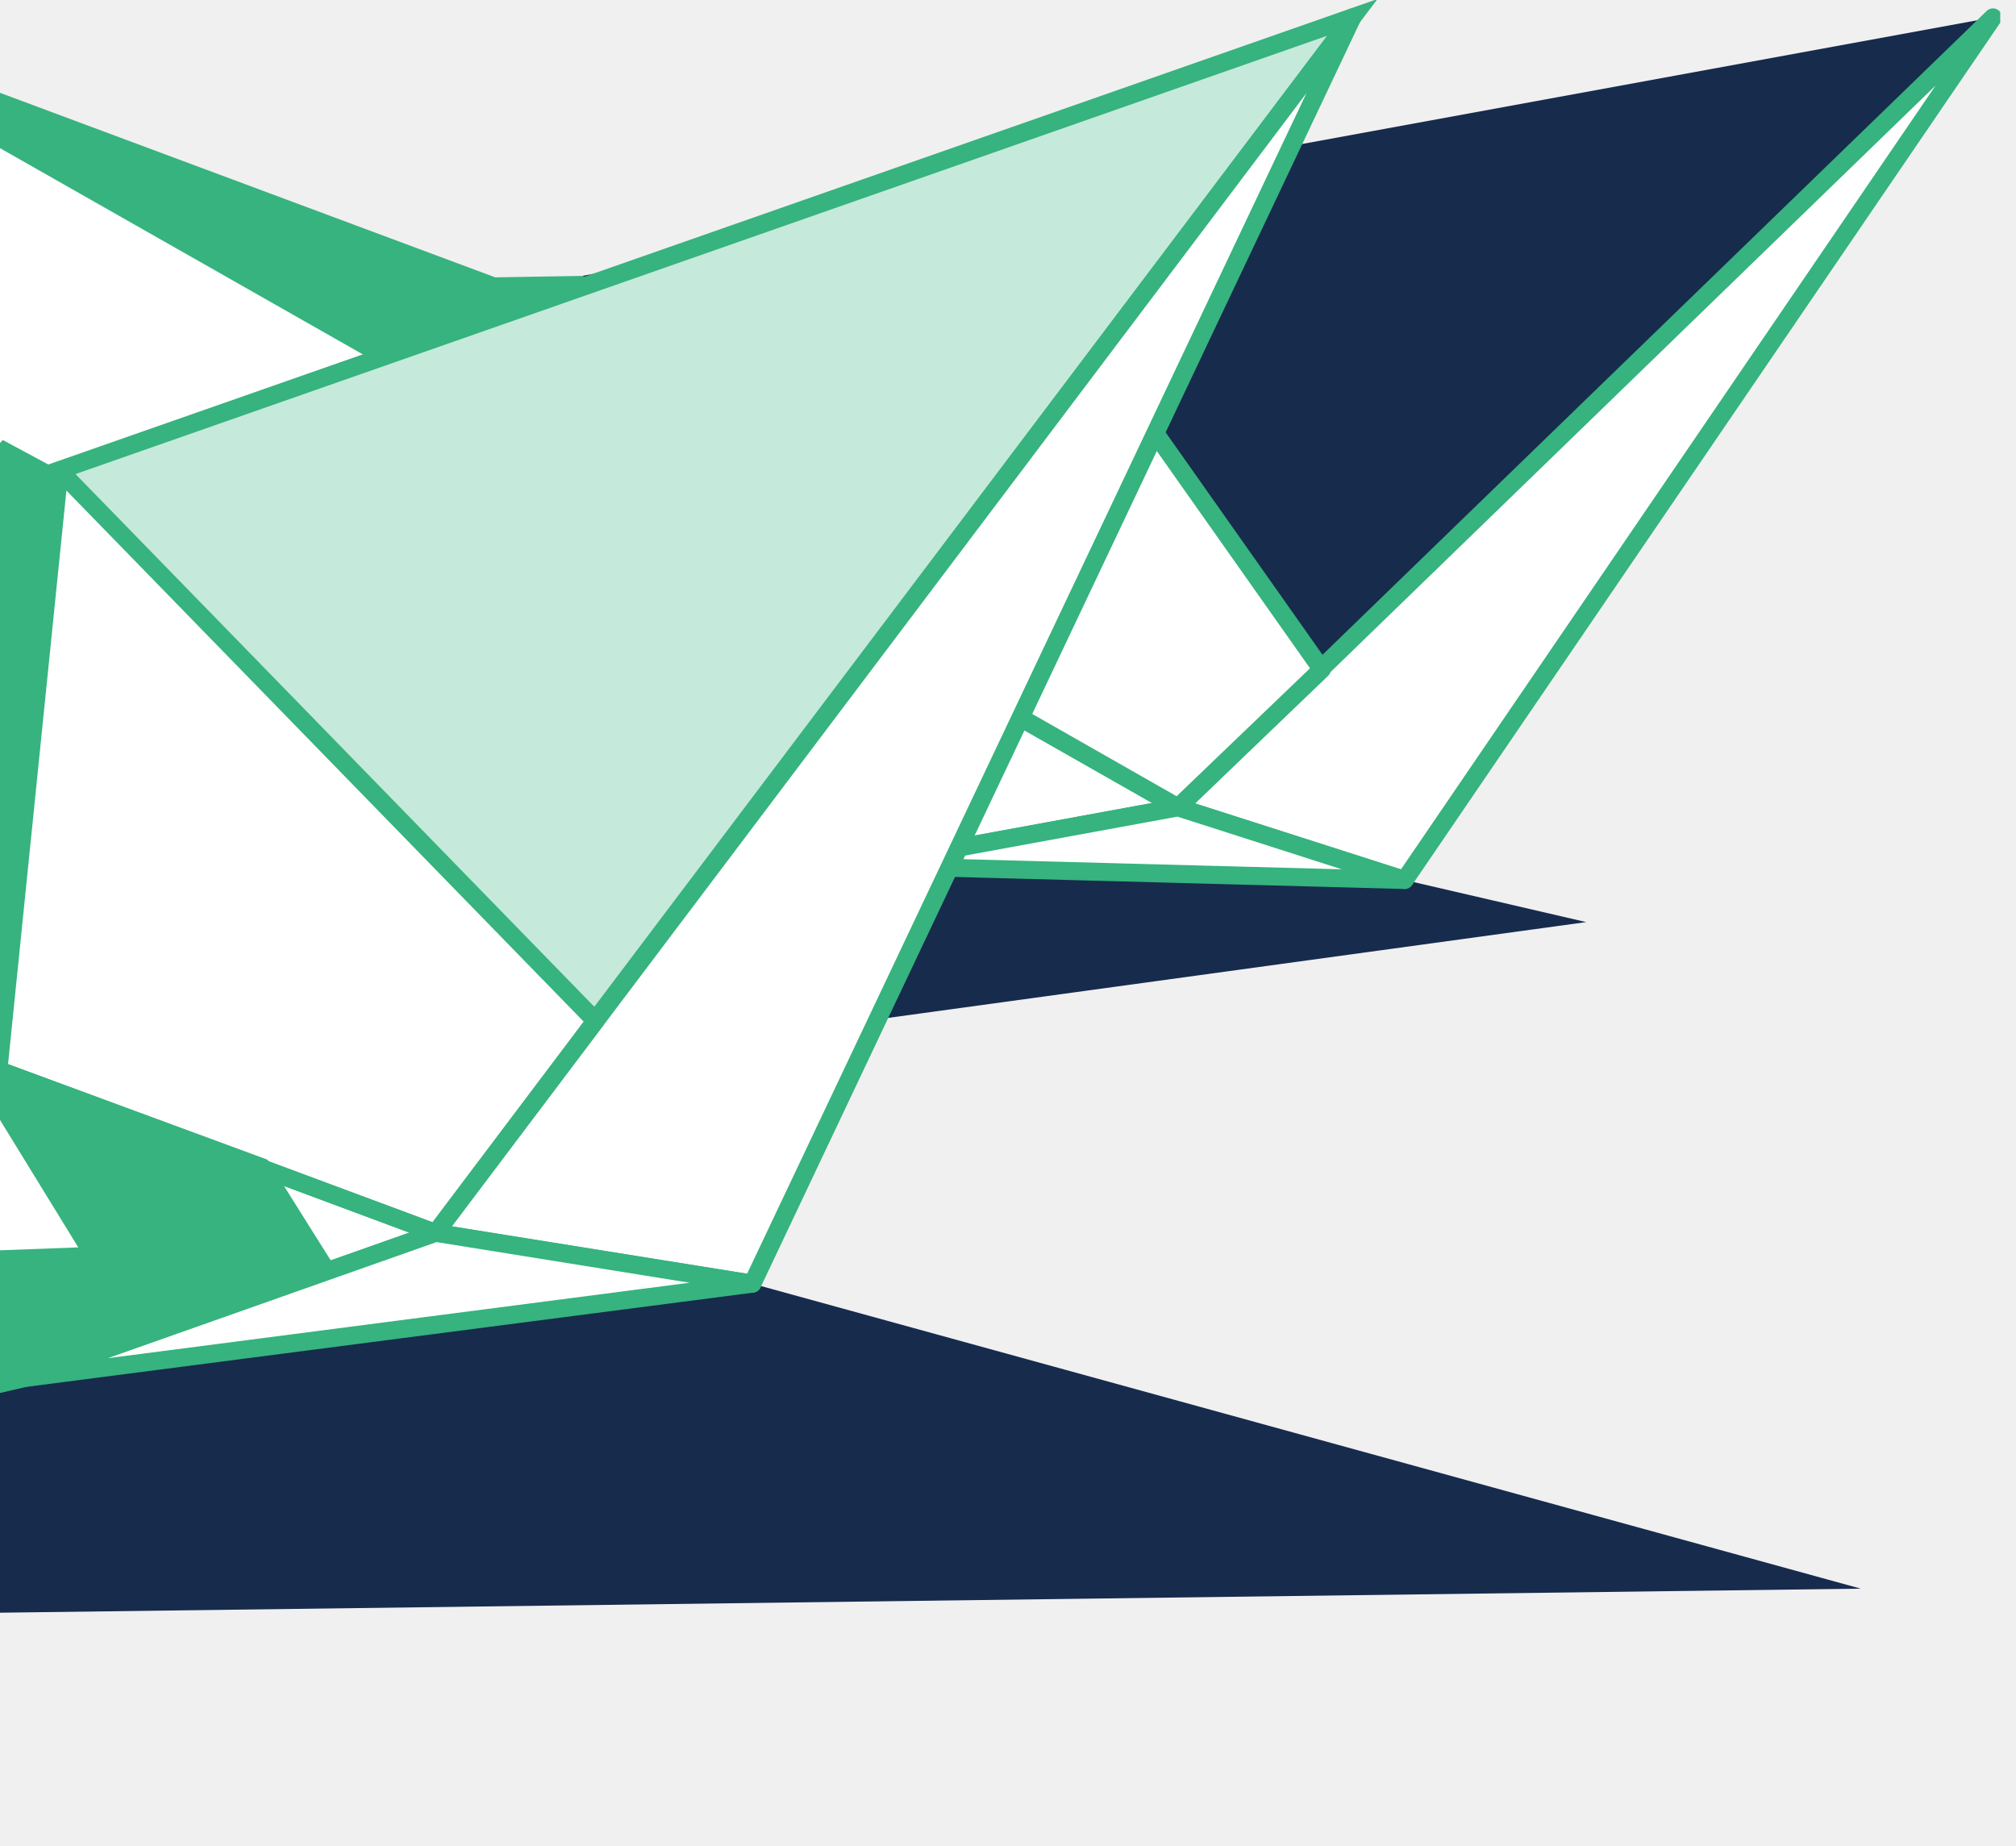
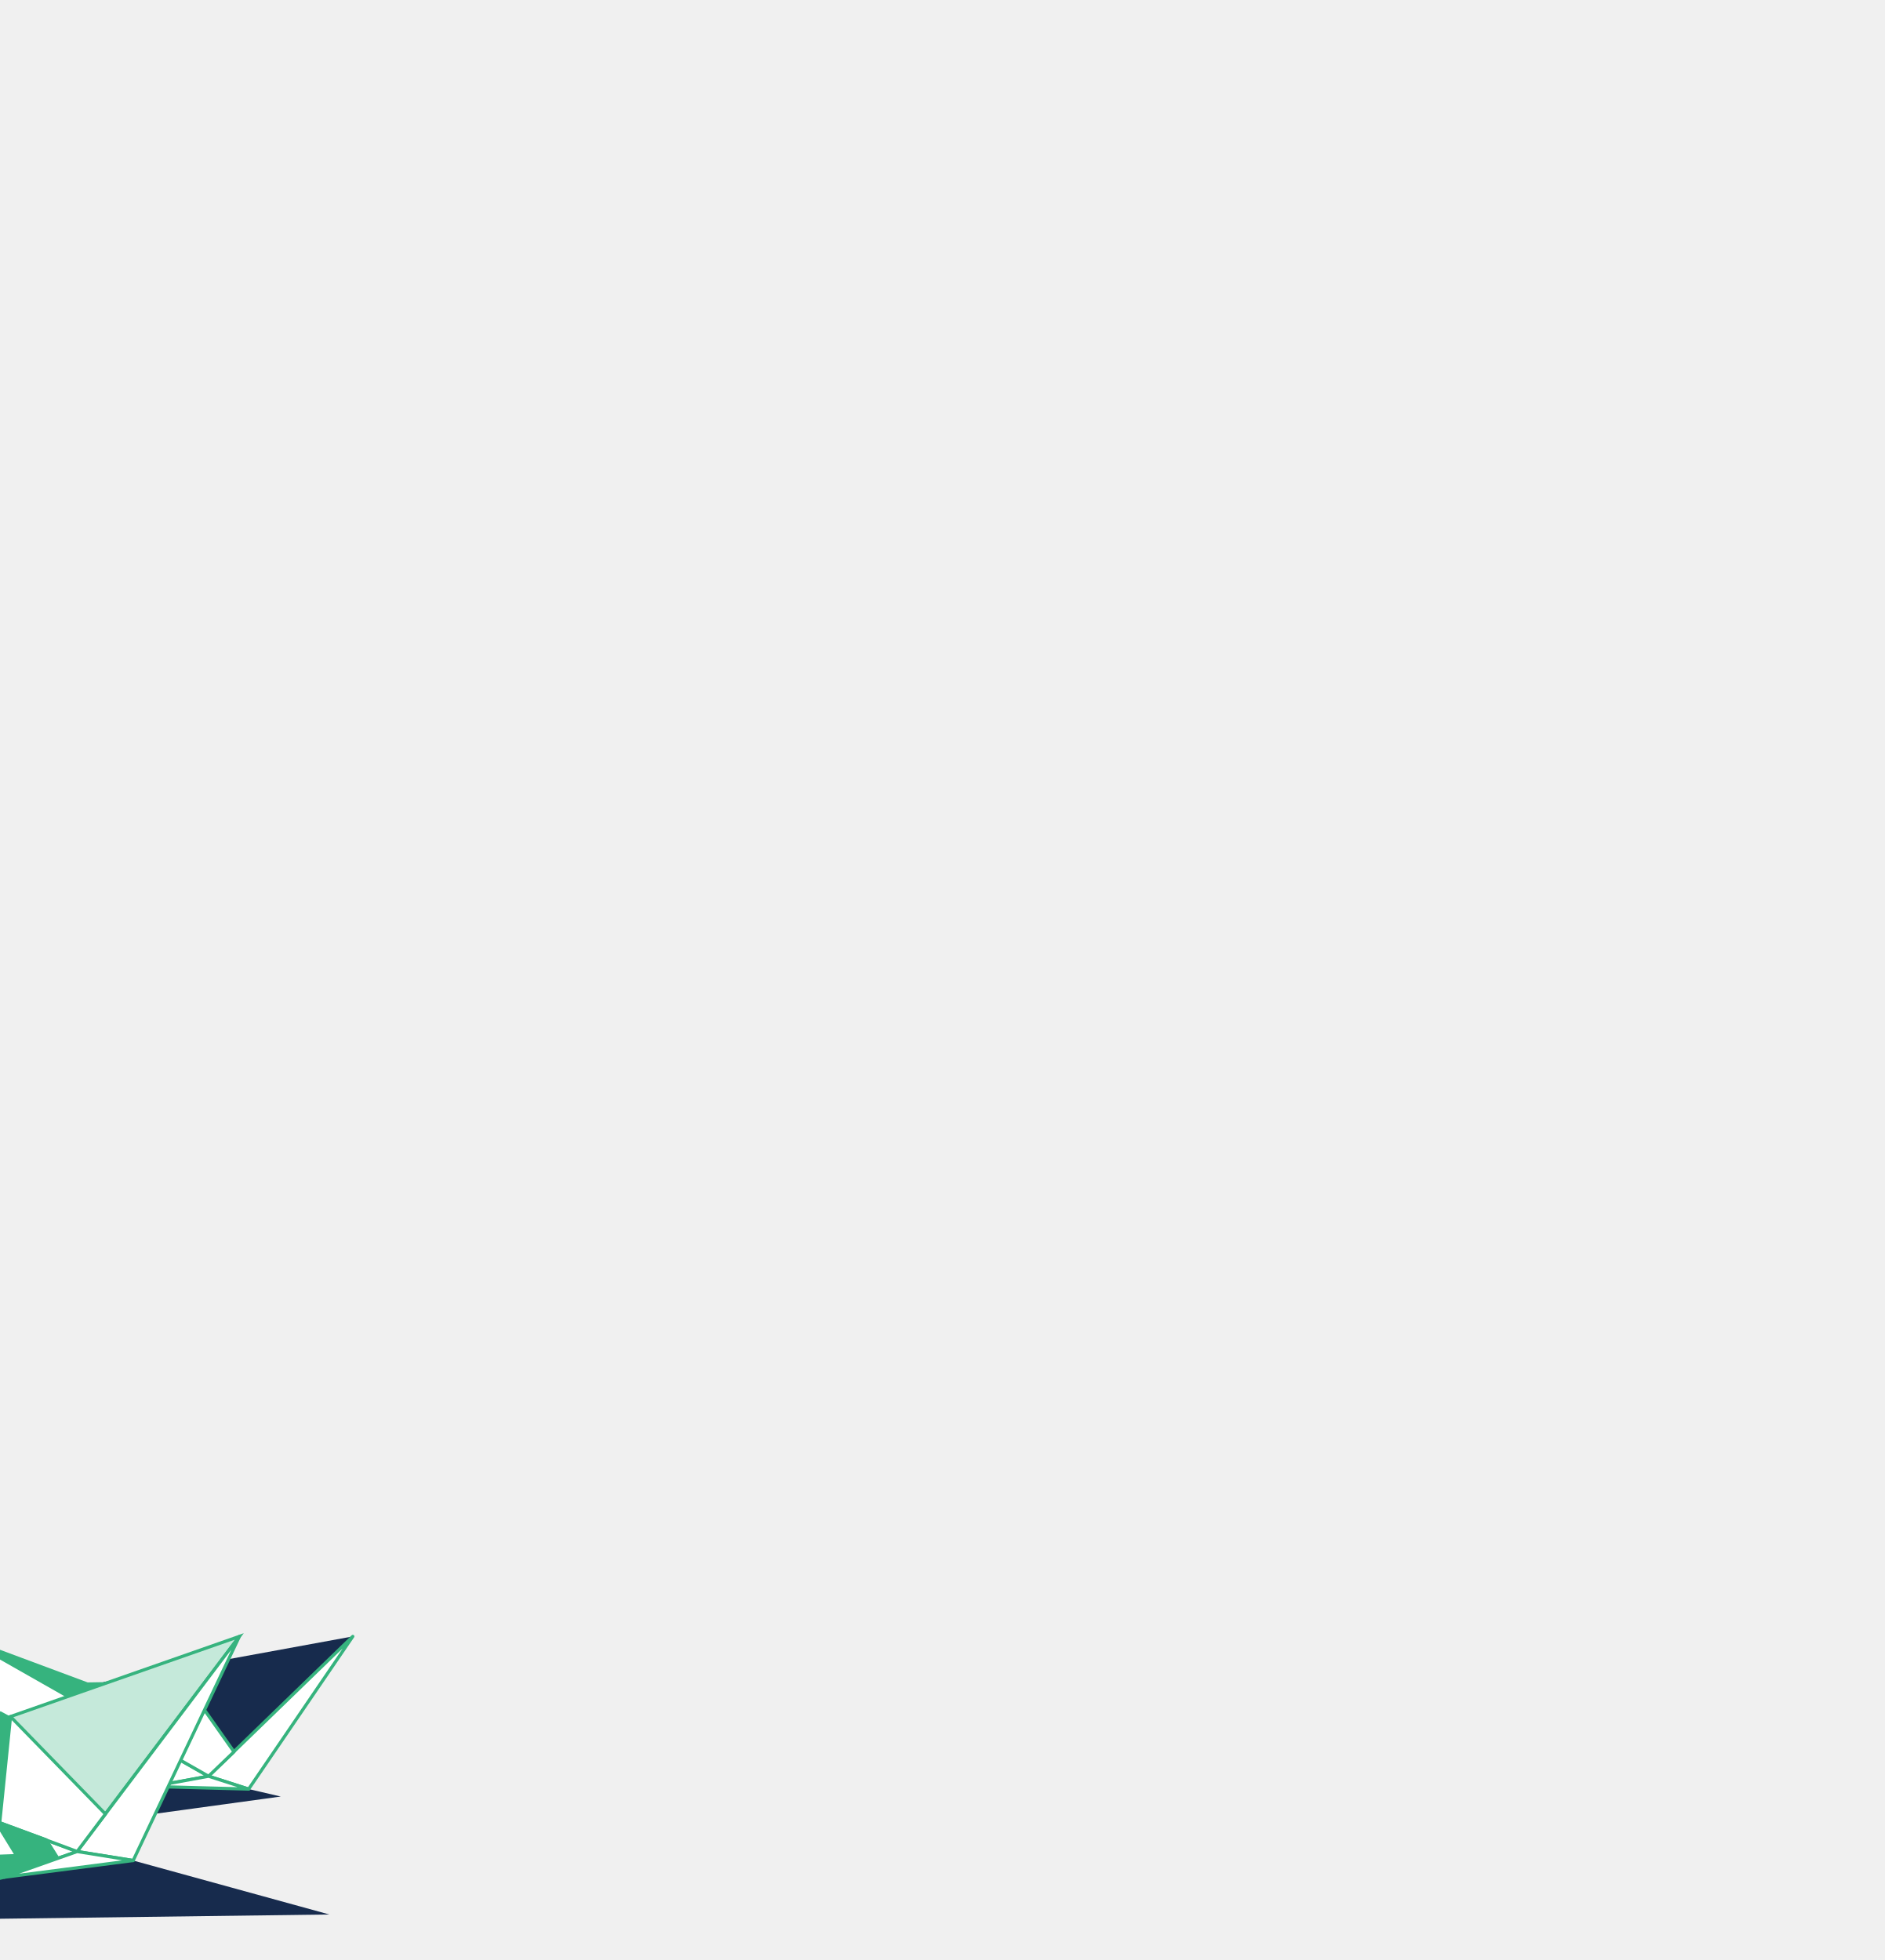
- <svg xmlns="http://www.w3.org/2000/svg" width="71" height="65" viewBox="0 0 71 65" fill="none">
-   <g clip-path="url(#clip0_48_1024)">
-     <path d="M-35.205 57.247L65.533 55.945L26.497 45.205L30.896 35.898L55.864 32.472L49.468 30.989L32.278 30.222L-35.205 57.247Z" fill="#172B4D" />
-     <path d="M20.511 9.716L17.441 9.767L-8.089 0.255L20.766 16.619L25.473 12.733L20.511 9.716Z" fill="#36B37E" />
-     <path d="M20.511 9.715L70.189 0.612L45.376 24.699L20.511 9.715Z" fill="#172B4D" />
-     <path d="M-8.089 0.255L41.487 28.432L30.334 30.478L3.013 32.472L-8.089 0.255Z" fill="white" stroke="#36B37E" stroke-width="0.634" stroke-miterlimit="10" stroke-linejoin="round" />
-     <path d="M41.487 28.432L70.189 0.612L49.468 30.989L41.487 28.432Z" fill="white" stroke="#36B37E" stroke-width="0.634" stroke-miterlimit="10" stroke-linejoin="round" />
-     <path d="M20.767 16.619L33.608 6.033L34.938 7.107L30.897 22.398L20.767 16.619Z" fill="white" stroke="#36B37E" stroke-width="0.634" stroke-miterlimit="10" stroke-linejoin="round" />
-     <path d="M34.938 7.107L46.552 23.574L41.487 28.432L30.896 22.398L34.938 7.107Z" fill="white" stroke="#36B37E" stroke-width="0.634" stroke-miterlimit="10" stroke-linejoin="round" />
-     <path d="M49.468 30.989L30.334 30.477L41.487 28.432L49.468 30.989Z" fill="white" stroke="#36B37E" stroke-width="0.634" stroke-miterlimit="10" stroke-linejoin="round" />
-     <path d="M-16.633 23.113L47.627 0.612L19.641 37.688L-16.633 23.113Z" fill="#C5E9DA" stroke="#36B37E" stroke-width="0.634" stroke-miterlimit="10" />
-     <path d="M-56.744 16.567L15.343 43.415L0.864 48.529L-35.154 56.865L-56.744 16.567Z" fill="white" stroke="#36B37E" stroke-width="0.634" stroke-miterlimit="10" stroke-linejoin="round" />
-     <path d="M15.343 43.416L47.626 0.612L26.496 45.206L15.343 43.416Z" fill="white" stroke="#36B37E" stroke-width="0.634" stroke-miterlimit="10" stroke-linejoin="round" />
-     <path d="M-14.791 32.217L0.097 15.494L2.092 16.568L-0.057 37.688L-14.791 32.217Z" fill="#36B37E" />
-     <path d="M2.092 16.567L20.971 35.949L15.343 43.415L-0.057 37.688L2.092 16.567Z" fill="white" stroke="#36B37E" stroke-width="0.634" stroke-miterlimit="10" stroke-linejoin="round" />
-     <path d="M26.496 45.205L0.864 48.529L15.343 43.415L26.496 45.205Z" fill="white" stroke="#36B37E" stroke-width="0.634" stroke-miterlimit="10" stroke-linejoin="round" />
-     <mask id="mask0_48_1024" style="mask-type:alpha" maskUnits="userSpaceOnUse" x="-58" y="16" width="74" height="41">
-       <path d="M-56.834 16.759L15.208 43.309L0.941 48.223L-35.077 56.558L-56.834 16.759Z" fill="white" stroke="#36B37E" stroke-width="0.634" stroke-miterlimit="10" stroke-linejoin="round" />
+ <svg xmlns="http://www.w3.org/2000/svg" width="375" height="390" viewBox="0 0 375 390" fill="none">
+   <g clip-path="url(#clip0_48_989)">
+     <path d="M-35.205 382.247L65.533 380.945L26.497 370.205L30.896 360.898L55.864 357.472L49.468 355.989L32.278 355.222L-35.205 382.247Z" fill="#172B4D" />
+     <path d="M20.511 334.716L17.441 334.767L-8.089 325.255L20.766 341.619L25.473 337.733L20.511 334.716Z" fill="#36B37E" />
+     <path d="M20.511 334.715L70.189 325.612L45.376 349.699L20.511 334.715Z" fill="#172B4D" />
+     <path d="M-8.089 325.255L41.487 353.432L30.334 355.478L3.013 357.472L-8.089 325.255Z" fill="white" stroke="#36B37E" stroke-width="0.634" stroke-miterlimit="10" stroke-linejoin="round" />
+     <path d="M41.487 353.432L70.189 325.612L49.468 355.989L41.487 353.432Z" fill="white" stroke="#36B37E" stroke-width="0.634" stroke-miterlimit="10" stroke-linejoin="round" />
+     <path d="M20.767 341.619L33.608 331.033L34.938 332.107L30.897 347.398L20.767 341.619Z" fill="white" stroke="#36B37E" stroke-width="0.634" stroke-miterlimit="10" stroke-linejoin="round" />
+     <path d="M34.938 332.107L46.552 348.574L41.487 353.432L30.896 347.398L34.938 332.107Z" fill="white" stroke="#36B37E" stroke-width="0.634" stroke-miterlimit="10" stroke-linejoin="round" />
+     <path d="M49.468 355.989L30.334 355.477L41.487 353.432L49.468 355.989Z" fill="white" stroke="#36B37E" stroke-width="0.634" stroke-miterlimit="10" stroke-linejoin="round" />
+     <path d="M-16.633 348.113L47.627 325.612L19.641 362.688L-16.633 348.113Z" fill="#C5E9DA" stroke="#36B37E" stroke-width="0.634" stroke-miterlimit="10" />
+     <path d="M-56.744 341.567L15.343 368.415L0.864 373.529L-35.154 381.865L-56.744 341.567Z" fill="white" stroke="#36B37E" stroke-width="0.634" stroke-miterlimit="10" stroke-linejoin="round" />
+     <path d="M15.343 368.416L47.626 325.612L26.496 370.205L15.343 368.416Z" fill="white" stroke="#36B37E" stroke-width="0.634" stroke-miterlimit="10" stroke-linejoin="round" />
+     <path d="M-14.791 357.217L0.097 340.494L2.092 341.568L-0.057 362.688L-14.791 357.217Z" fill="#36B37E" />
+     <path d="M2.092 341.567L20.971 360.949L15.343 368.415L-0.057 362.688L2.092 341.567Z" fill="white" stroke="#36B37E" stroke-width="0.634" stroke-miterlimit="10" stroke-linejoin="round" />
+     <path d="M26.496 370.205L0.864 373.529L15.343 368.415L26.496 370.205Z" fill="white" stroke="#36B37E" stroke-width="0.634" stroke-miterlimit="10" stroke-linejoin="round" />
+     <mask id="mask0_48_989" style="mask-type:alpha" maskUnits="userSpaceOnUse" x="-58" y="341" width="74" height="41">
+       <path d="M-56.834 341.759L15.208 368.309L0.941 373.223L-35.077 381.558L-56.834 341.759Z" fill="white" stroke="#36B37E" stroke-width="0.634" stroke-miterlimit="10" stroke-linejoin="round" />
    </mask>
-     <g mask="url(#mask0_48_1024)">
-       <path d="M-13.461 44.489L-21.289 44.745L-24.921 38.455L-32.442 38.762L-28.912 45.001L-36.331 45.205L-32.903 51.495L-25.331 51.342L-17.605 51.138L-13.819 57.734L-5.736 57.632L-1.745 64.382H6.646L2.553 57.53L-1.489 50.831L-9.675 50.984L-13.461 44.489Z" fill="#C5E9DA" />
-       <path d="M2.757 43.927L-5.48 44.234L-1.489 50.831L6.85 50.626L15.446 50.422L11.199 43.671L7.055 37.074L-1.233 37.432L2.757 43.927Z" fill="#36B37E" />
-       <path d="M-0.977 24.238L-9.01 24.75L-5.173 30.989L3.013 30.579L-0.977 24.238Z" fill="#36B37E" />
-       <path d="M15.599 36.665L11.353 30.119L3.013 30.579L7.055 37.074L15.599 36.665Z" fill="#36B37E" />
+     <g mask="url(#mask0_48_989)">
+       <path d="M-13.461 369.489L-21.289 369.745L-24.921 363.455L-32.442 363.762L-28.912 370.001L-36.331 370.205L-32.903 376.496L-25.331 376.342L-17.605 376.138L-13.819 382.734L-5.736 382.632L-1.745 389.383H6.646L2.553 382.53L-1.489 375.831L-9.675 375.984L-13.461 369.489Z" fill="#C5E9DA" />
+       <path d="M2.757 368.927L-5.48 369.234L-1.489 375.831L6.85 375.626L15.446 375.421L11.199 368.671L7.055 362.074L-1.233 362.432L2.757 368.927Z" fill="#36B37E" />
+       <path d="M-0.977 349.238L-9.01 349.75L-5.173 355.989L3.013 355.58L-0.977 349.238Z" fill="#36B37E" />
+       <path d="M15.599 361.665L11.353 355.119L3.013 355.579L7.055 362.074L15.599 361.665Z" fill="#36B37E" />
    </g>
  </g>
  <defs>
-     <clipPath id="clip0_48_1024">
-       <rect width="127.445" height="64.384" fill="white" transform="translate(-57)" />
+     <clipPath id="clip0_48_989">
+       <rect width="127.445" height="64.384" fill="white" transform="translate(-57 325)" />
    </clipPath>
  </defs>
</svg>
